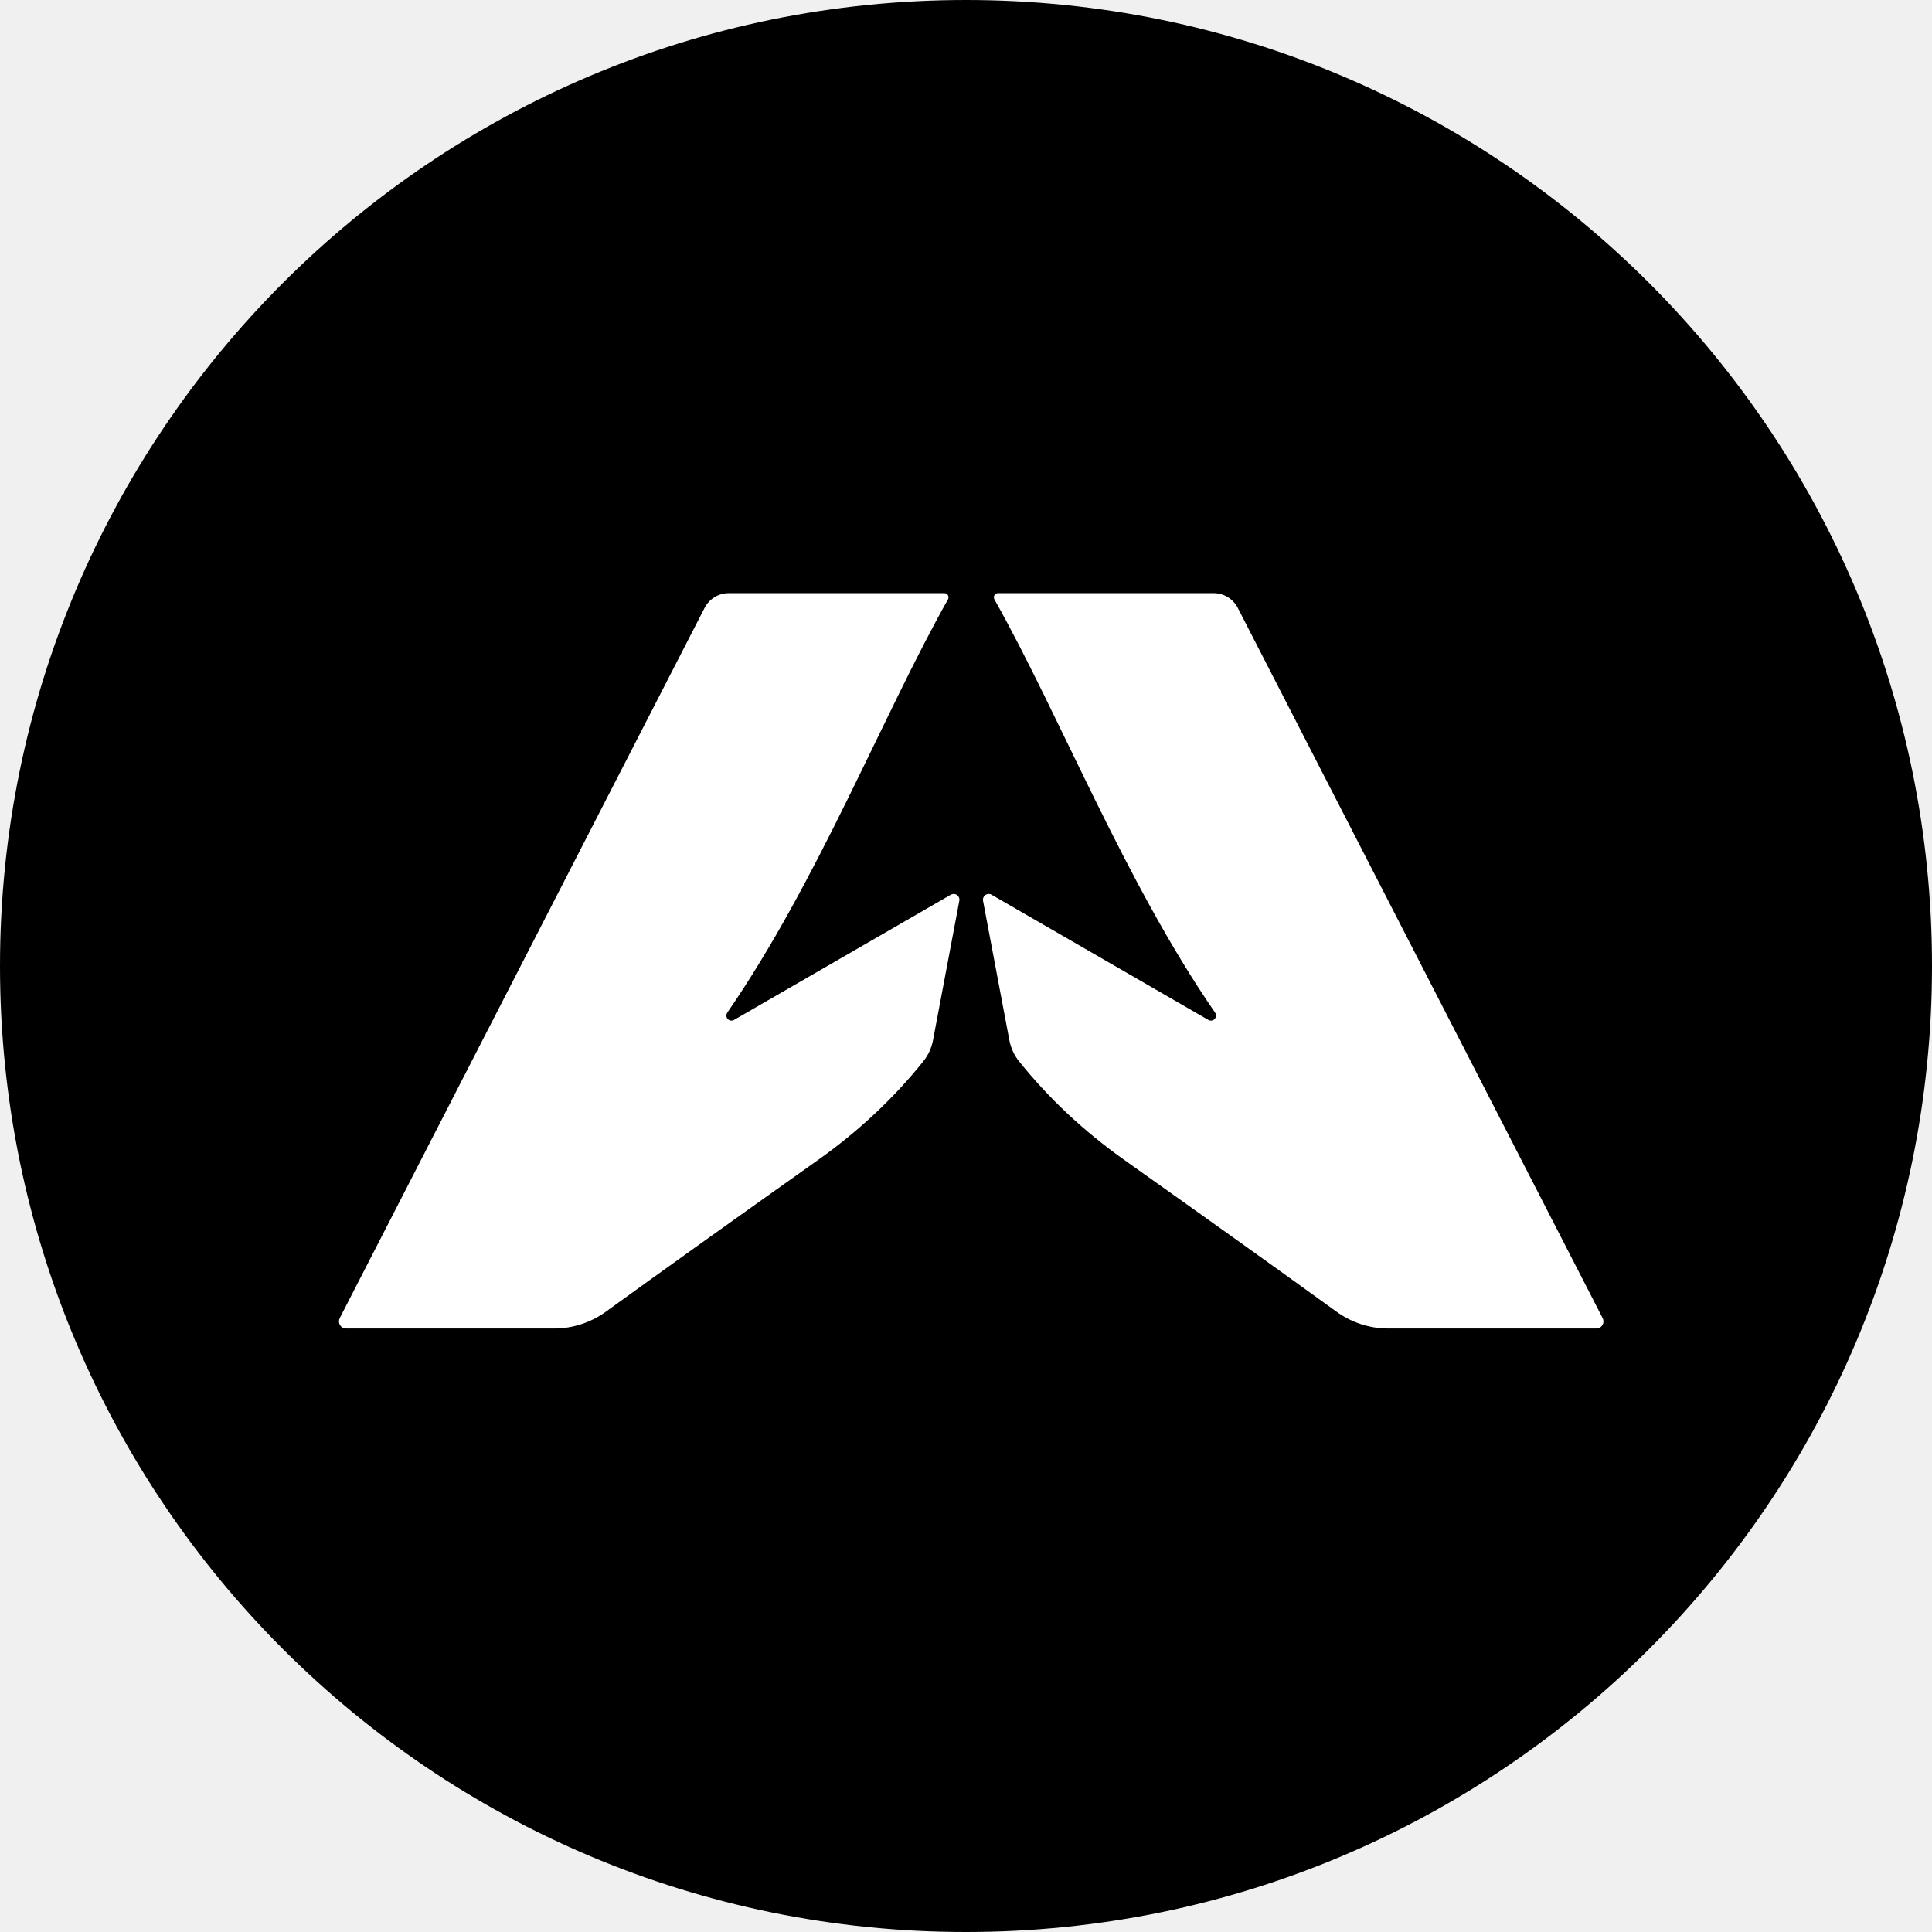
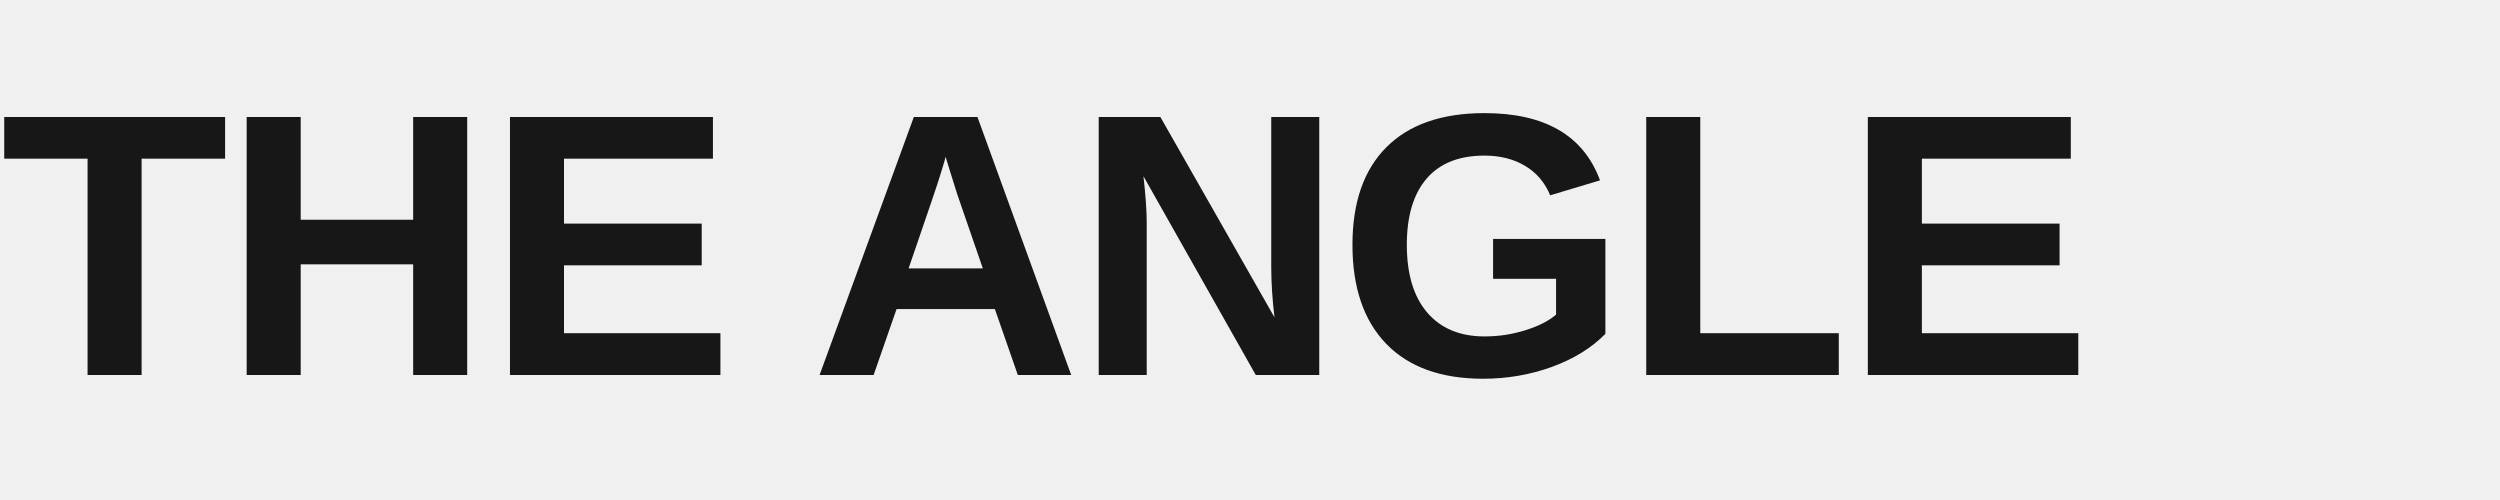
- <svg xmlns="http://www.w3.org/2000/svg" width="114" height="114" viewBox="0 0 114 114" fill="none">
-   <circle cx="57" cy="57" r="57" fill="black" />
-   <path d="M56.605 53.16L55.055 61.37C54.97 61.83 54.774 62.259 54.485 62.62C52.739 64.8 50.679 66.733 48.305 68.42C43.072 72.133 38.895 75.12 35.775 77.38C34.879 78.036 33.8 78.39 32.695 78.39H20.415C20.344 78.389 20.274 78.37 20.212 78.335C20.15 78.3 20.098 78.249 20.061 78.188C20.024 78.127 20.003 78.057 20 77.986C19.998 77.915 20.013 77.844 20.045 77.78L41.575 35.87C41.711 35.608 41.915 35.388 42.166 35.234C42.416 35.081 42.703 35 42.995 35H55.725C55.768 34.999 55.81 35.009 55.847 35.03C55.883 35.051 55.914 35.082 55.935 35.12C55.957 35.157 55.968 35.2 55.968 35.244C55.968 35.288 55.957 35.332 55.935 35.37C52.075 42.22 48.265 51.99 42.915 59.75C42.876 59.806 42.856 59.875 42.861 59.943C42.866 60.012 42.894 60.077 42.941 60.128C42.988 60.178 43.051 60.211 43.119 60.22C43.187 60.23 43.257 60.216 43.315 60.18L56.095 52.8C56.152 52.766 56.218 52.748 56.284 52.75C56.35 52.753 56.414 52.774 56.469 52.812C56.523 52.851 56.565 52.904 56.589 52.966C56.613 53.028 56.619 53.095 56.605 53.16Z" fill="white" />
-   <path d="M58.007 53.16L59.557 61.37C59.643 61.83 59.839 62.259 60.127 62.62C61.874 64.8 63.934 66.733 66.307 68.42C71.541 72.133 75.717 75.12 78.837 77.38C79.734 78.036 80.812 78.39 81.917 78.39H94.197C94.269 78.389 94.339 78.37 94.401 78.335C94.463 78.3 94.515 78.249 94.552 78.188C94.589 78.127 94.61 78.057 94.612 77.986C94.615 77.915 94.6 77.844 94.567 77.78L73.037 35.87C72.902 35.608 72.697 35.388 72.447 35.234C72.196 35.081 71.909 35 71.617 35H58.887C58.845 34.999 58.803 35.009 58.766 35.03C58.729 35.051 58.699 35.082 58.677 35.12C58.656 35.157 58.645 35.2 58.645 35.244C58.645 35.288 58.656 35.332 58.677 35.37C62.537 42.22 66.347 51.99 71.697 59.75C71.737 59.806 71.756 59.875 71.752 59.943C71.747 60.012 71.719 60.077 71.672 60.128C71.625 60.178 71.562 60.211 71.494 60.22C71.426 60.23 71.356 60.216 71.297 60.18L58.517 52.8C58.461 52.766 58.395 52.748 58.329 52.75C58.262 52.753 58.198 52.774 58.144 52.812C58.09 52.851 58.048 52.904 58.024 52.966C57.999 53.028 57.994 53.095 58.007 53.16Z" fill="white" />
+ <svg xmlns="http://www.w3.org/2000/svg" width="240" height="48" viewBox="0 0 240 48" fill="none">
+   <text x="0" y="36" fill="#171717" font-family="Arial, Helvetica, sans-serif" font-size="36" font-weight="700" letter-spacing="-0.02em">THE ANGLE</text>
</svg>
